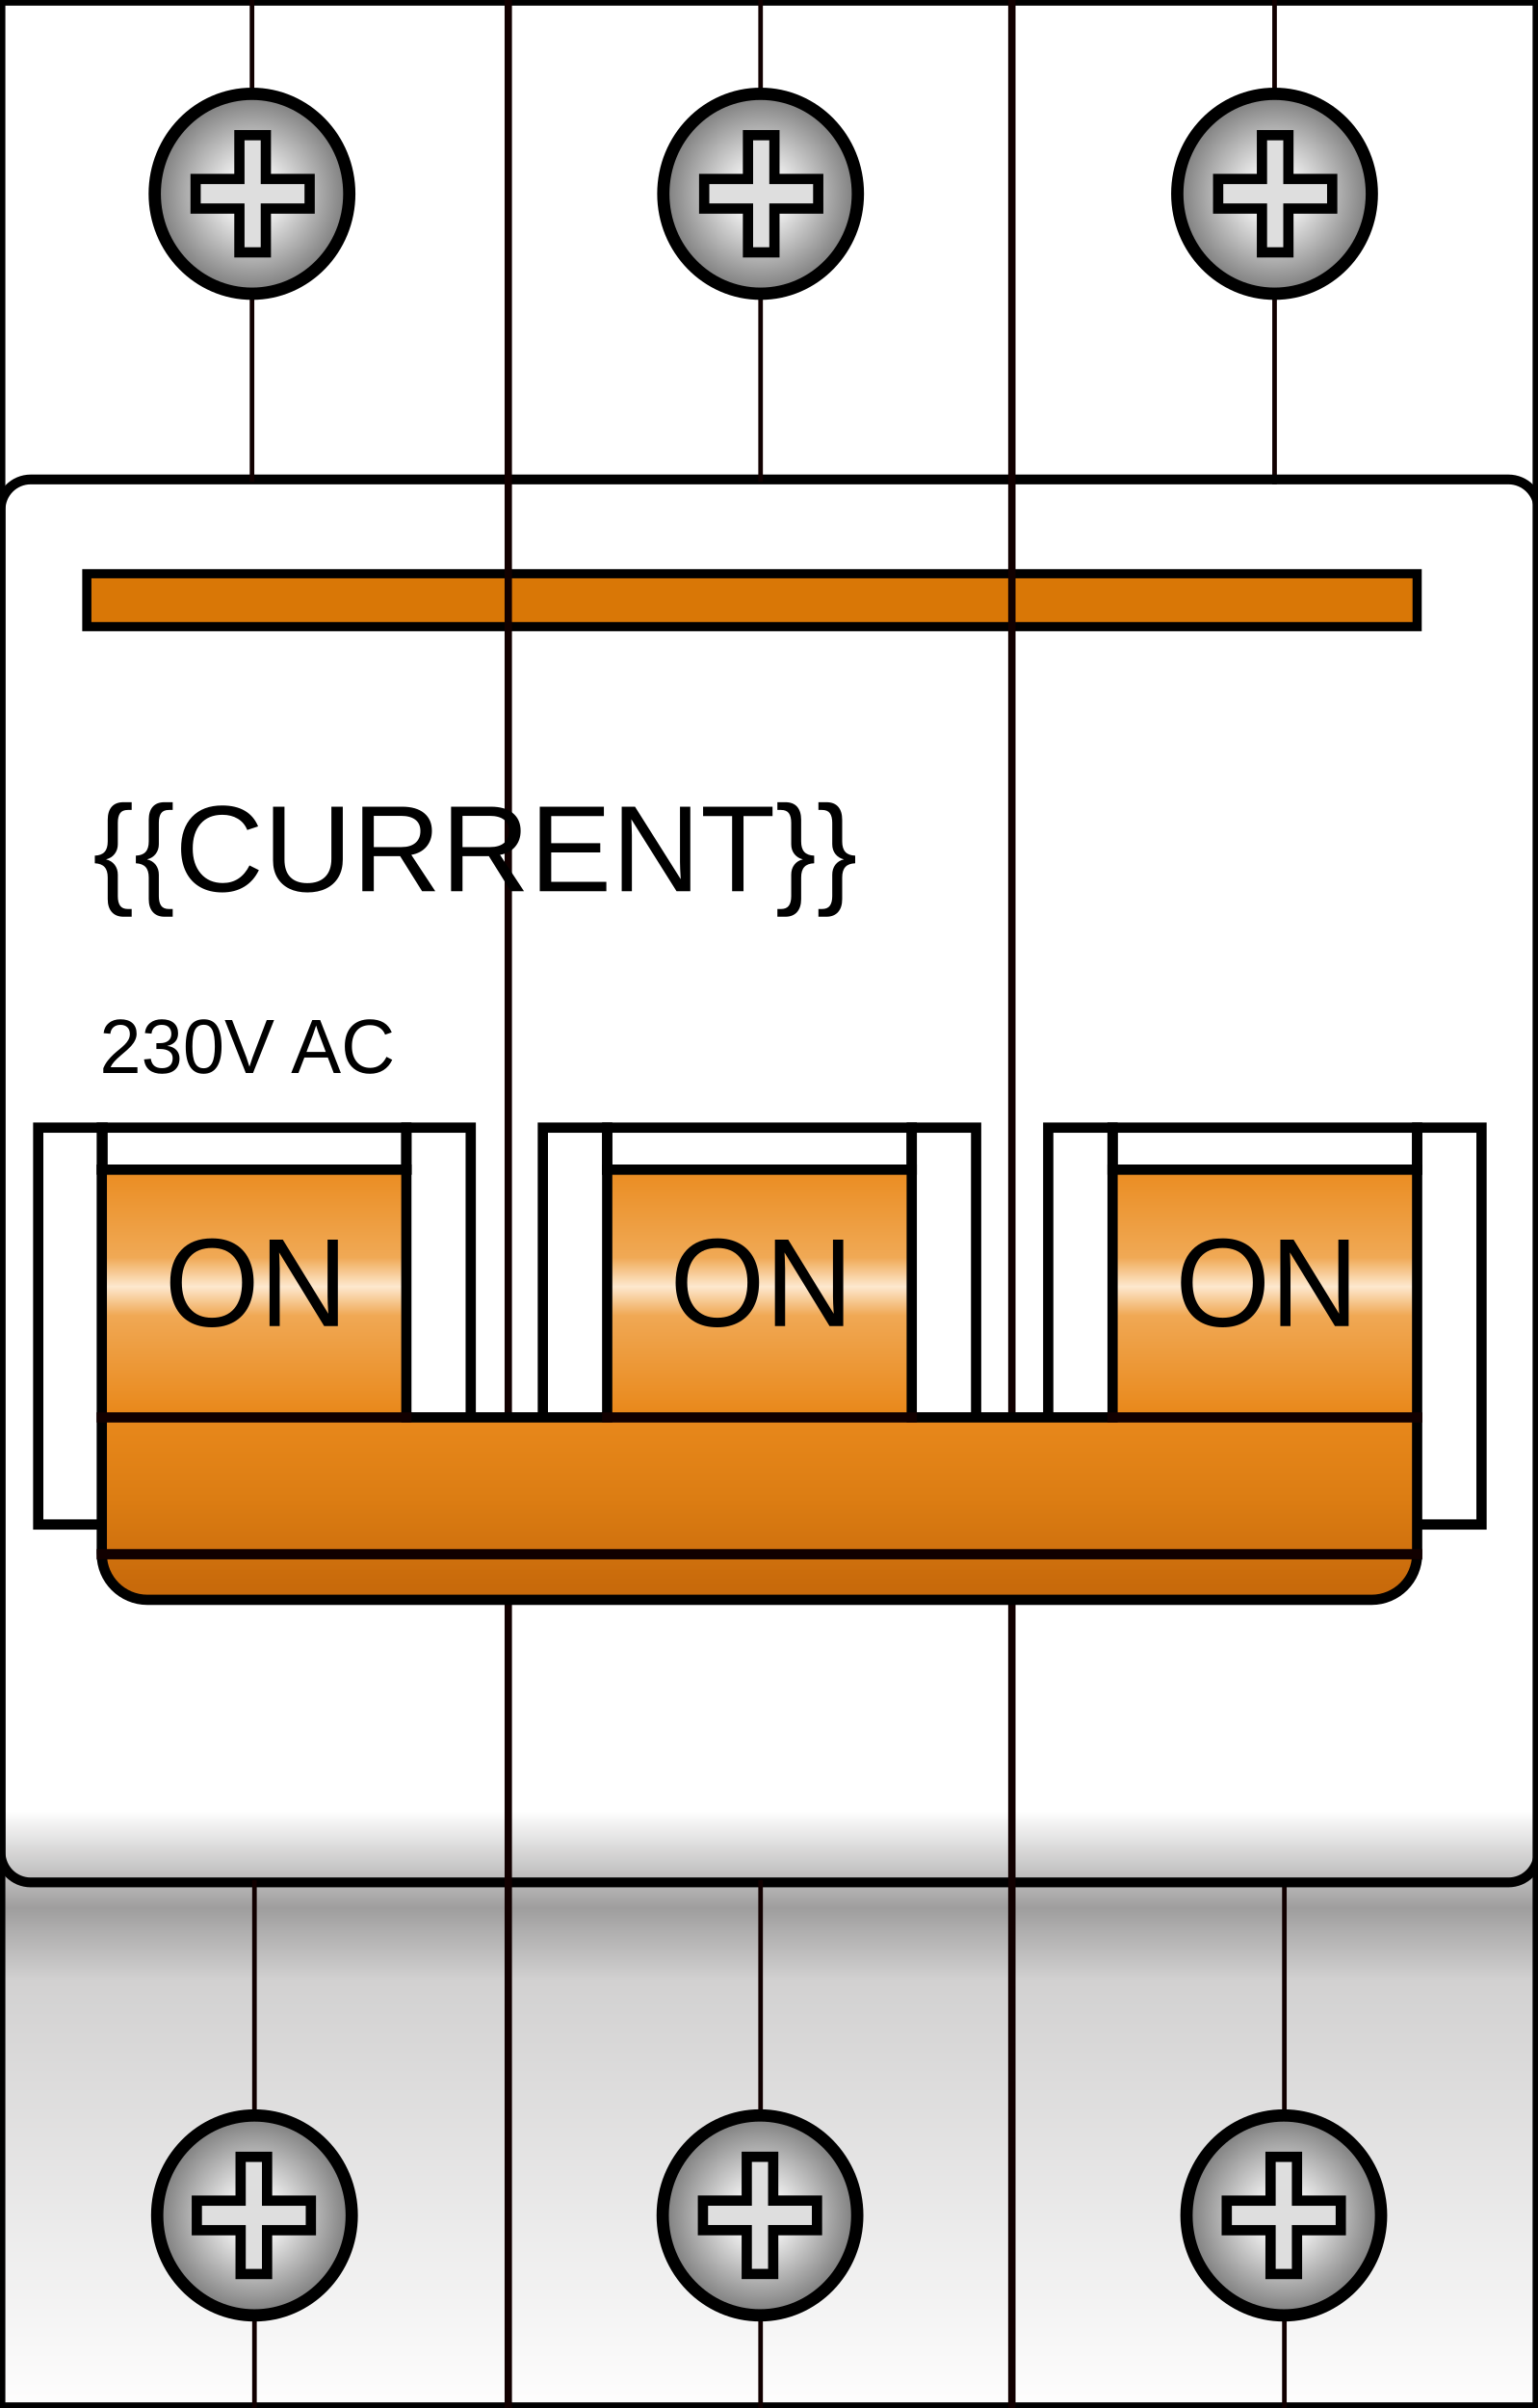
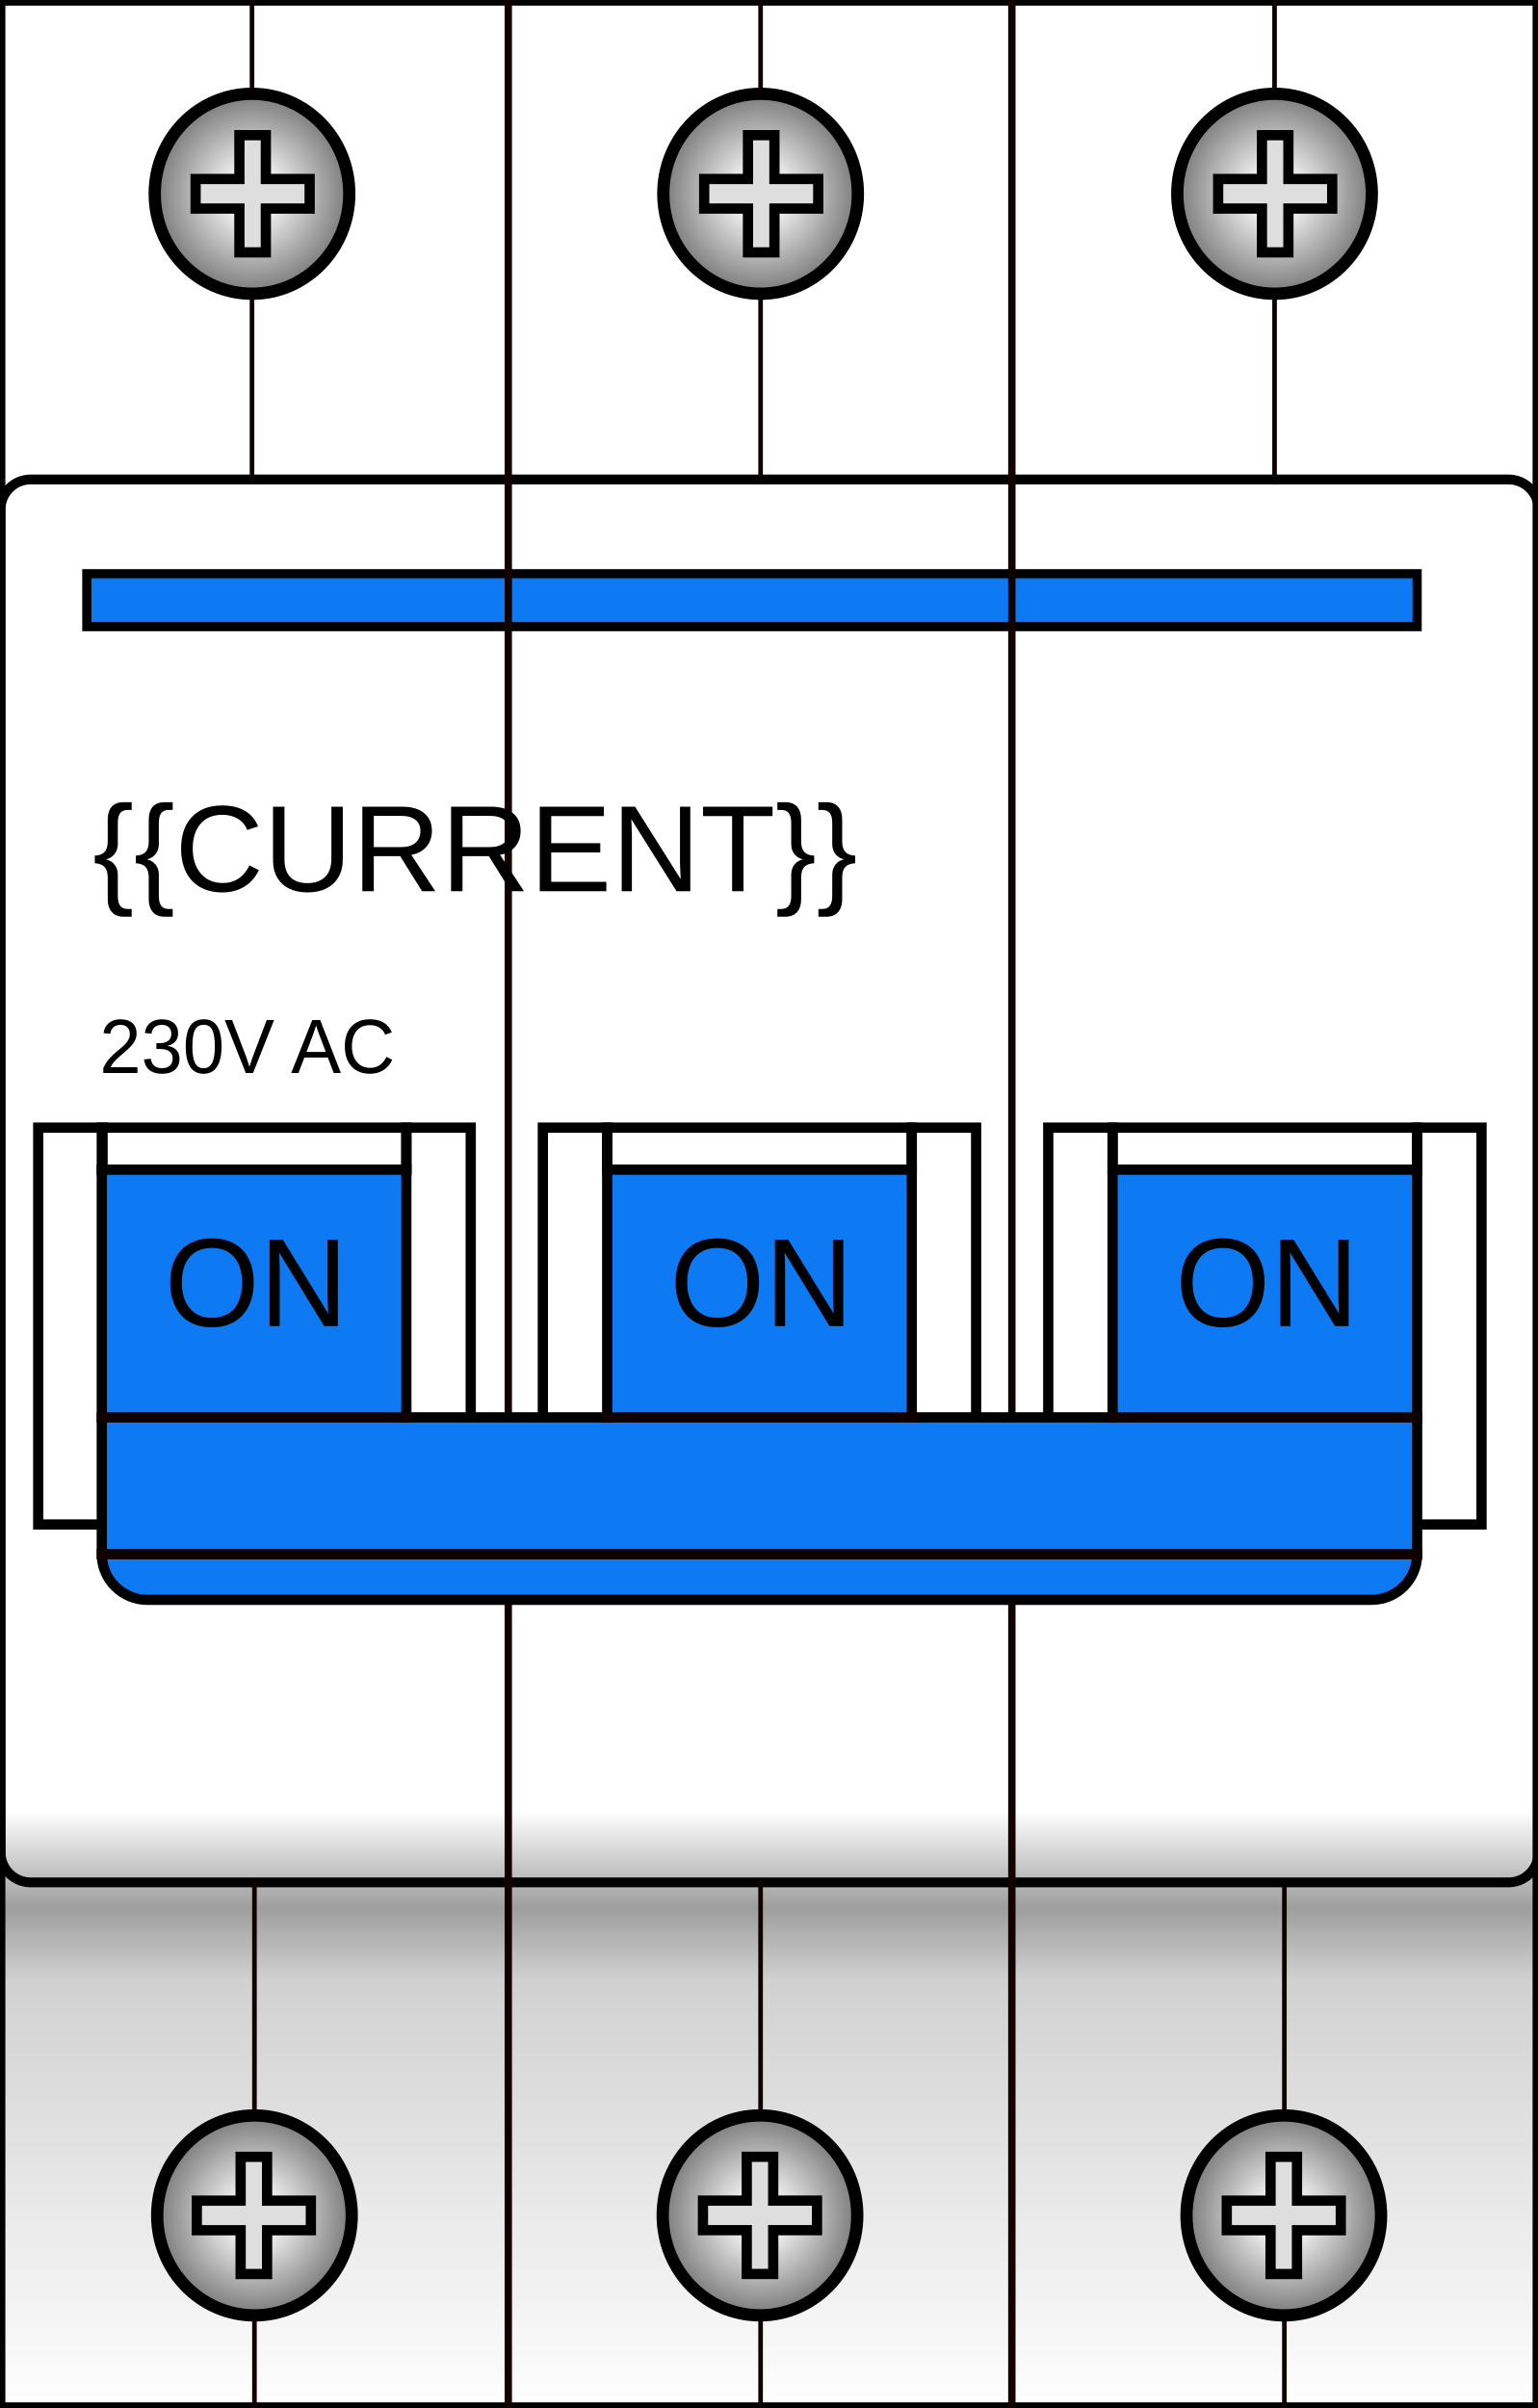
<svg xmlns="http://www.w3.org/2000/svg" width="100%" height="100%" viewBox="0 0 626 980" version="1.1" style="fill-rule:evenodd;clip-rule:evenodd;stroke-linecap:square;stroke-miterlimit:1.5;">
  <g>
    <rect x="-0.269" y="-0.157" width="626.539" height="980.315" style="fill:url(#_Linear1);stroke:#000;stroke-width:4.9px;" />
    <path d="M522.794,766.094l0,214.082" style="fill:none;stroke:#100;stroke-width:1.87px;" />
    <path d="M518.794,0.843l0,195.304" style="fill:none;stroke:#100;stroke-width:1.87px;" />
    <ellipse cx="522.544" cy="901.629" rx="39.595" ry="40.68" style="fill:url(#_Radial2);stroke:#000;stroke-width:5px;stroke-linecap:round;stroke-linejoin:round;" />
    <ellipse cx="518.794" cy="78.86" rx="39.595" ry="40.68" style="fill:url(#_Radial3);stroke:#000;stroke-width:5px;stroke-linecap:round;stroke-linejoin:round;" />
    <path d="M542.254,72.842l-17.828,0l0,-17.828l-10.764,0l0,17.828l-17.828,0l0,12.036l17.828,0l0,17.828l10.764,0l0,-17.828l17.828,0l0,-12.036Z" style="fill:#dedede;stroke:#000;stroke-width:4.17px;" />
    <path d="M545.754,895.611l-17.828,0l0,-17.828l-10.764,0l0,17.828l-17.828,0l0,12.036l17.828,0l0,17.828l10.764,0l0,-17.828l17.828,0l0,-12.036Z" style="fill:#dedede;stroke:#000;stroke-width:4.17px;" />
    <path d="M247.148,476.014l-0,-17.092l123.968,0l0,17.092l-123.968,0" style="fill:none;stroke:#000;stroke-width:4.17px;" />
    <path d="M371.116,620.434l26.204,0l0,-161.513l-26.204,0l0,17.092" style="fill:none;stroke:#000;stroke-width:4.17px;" />
    <path d="M41.747,476.014l0,-17.092l-26.187,0l0,161.513l26.187,0" style="fill:none;stroke:#000;stroke-width:4.17px;" />
    <path d="M247.148,476.014l0,-17.092l-26.187,0l0,161.513l26.187,0" style="fill:none;stroke:#000;stroke-width:4.17px;" />
    <path d="M41.434,476.014l-0,-17.092l123.968,0l0,17.092l-123.968,0" style="fill:none;stroke:#000;stroke-width:4.17px;" />
    <path d="M165.402,620.434l26.204,0l0,-161.513l-26.204,0l0,17.092" style="fill:none;stroke:#000;stroke-width:4.17px;" />
    <g transform="matrix(0.973322,0,0,1,-31.2297,0)">
      <g transform="matrix(31.31152,0,0,31.31152,197.3044,436.686)" />
      <text x="73.709px" y="436.686px" style="font-family:'ArialMT', 'Arial', sans-serif;font-size:31.312px;">230V <tspan x="153.808px 174.692px " y="436.686px 436.686px ">AC</tspan>
      </text>
    </g>
    <path d="M452.862,476.014l-0,-17.092l123.968,0l0,17.092l-123.968,0" style="fill:none;stroke:#000;stroke-width:4.17px;" />
    <path d="M576.83,620.434l26.204,0l0,-161.513l-26.204,0l0,17.092" style="fill:none;stroke:#000;stroke-width:4.17px;" />
    <path d="M452.862,476.014l0,-17.092l-26.187,0l0,161.513l26.187,0" style="fill:none;stroke:#000;stroke-width:4.17px;" />
    <path d="M626.269,207.379l0,546.461c0,6.763 -5.49,12.253 -12.253,12.253l-601.532,0c-6.763,0 -12.253,-5.49 -12.253,-12.253l0,-546.461c0,-6.763 5.49,-12.253 12.253,-12.253l601.532,0c6.763,0 12.253,5.49 12.253,12.253Z" style="fill:none;stroke:#000;stroke-width:3.99px;" />
    <path d="M103.577,766.094l0,214.082" style="fill:none;stroke:#100;stroke-width:1.87px;" />
    <path d="M102.577,-0.157l0,195.304" style="fill:none;stroke:#100;stroke-width:1.87px;" />
    <ellipse cx="103.577" cy="901.629" rx="39.595" ry="40.68" style="fill:url(#_Radial4);stroke:#000;stroke-width:5px;stroke-linecap:round;stroke-linejoin:round;" />
    <ellipse cx="102.577" cy="78.86" rx="39.595" ry="40.68" style="fill:url(#_Radial5);stroke:#000;stroke-width:5px;stroke-linecap:round;stroke-linejoin:round;" />
    <path d="M126.037,72.842l-17.828,0l0,-17.828l-10.764,0l0,17.828l-17.828,0l0,12.036l17.828,0l0,17.828l10.764,0l0,-17.828l17.828,0l0,-12.036Z" style="fill:#dedede;stroke:#000;stroke-width:4.17px;" />
    <path d="M126.537,895.611l-17.828,0l0,-17.828l-10.764,0l0,17.828l-17.828,0l0,12.036l17.828,0l0,17.828l10.764,0l0,-17.828l17.828,0l0,-12.036Z" style="fill:#dedede;stroke:#000;stroke-width:4.17px;" />
-     <rect x="35.338" y="233.491" width="541.492" height="21.538" style="fill:#d97706;stroke:#000;stroke-width:3.74px;" />
+     <rect x="35.338" y="233.491" width="541.492" height="21.538" style="fill:#0D79F2;stroke:#000;stroke-width:3.74px;" />
    <path d="M411.865,-0.157l0,980.315" style="fill:none;stroke:#100;stroke-width:2.99px;" />
    <path d="M206.89,-0.157l0,980.315" style="fill:none;stroke:#100;stroke-width:2.99px;" />
    <path d="M309.59,766.075l0,214.082" style="fill:none;stroke:#100;stroke-width:1.87px;" />
    <path d="M309.59,-0.176l0,195.304" style="fill:none;stroke:#100;stroke-width:1.87px;" />
    <ellipse cx="309.34" cy="901.611" rx="39.595" ry="40.68" style="fill:url(#_Radial6);stroke:#000;stroke-width:5px;stroke-linecap:round;stroke-linejoin:round;" />
    <ellipse cx="309.59" cy="78.86" rx="39.595" ry="40.68" style="fill:url(#_Radial7);stroke:#000;stroke-width:5px;stroke-linecap:round;stroke-linejoin:round;" />
    <path d="M333.05,72.842l-17.828,0l0,-17.828l-10.764,0l0,17.828l-17.828,0l0,12.036l17.828,0l0,17.828l10.764,0l0,-17.828l17.828,0l0,-12.036Z" style="fill:#dedede;stroke:#000;stroke-width:4.17px;" />
    <path d="M332.55,895.593l-17.828,0l0,-17.828l-10.764,0l0,17.828l-17.828,0l0,12.036l17.828,0l0,17.828l10.764,0l0,-17.828l17.828,0l0,-12.036Z" style="fill:#dedede;stroke:#000;stroke-width:4.17px;" />
    <path d="M41.434,632.53l0,-156.506l123.968,0l0,100.824l81.746,0l0,-100.824l123.968,0l0,100.824l81.746,0l0,-100.824l123.968,0l0,156.506c0,10.244 -8.317,18.561 -18.561,18.561l-498.275,0c-10.244,0 -18.561,-8.317 -18.561,-18.561Z" style="fill:url(#_Linear8);stroke:#000;stroke-width:4.17px;" />
    <path d="M41.434,632.53l535.397,0" style="fill:none;stroke:#100;stroke-width:4.17px;stroke-linejoin:bevel;" />
    <path d="M452.862,576.849l123.968,0" style="fill:none;stroke:#100;stroke-width:4.17px;stroke-linejoin:bevel;" />
    <path d="M247.148,576.849l123.968,0" style="fill:none;stroke:#100;stroke-width:4.17px;stroke-linejoin:bevel;" />
    <path d="M165.402,576.849l-123.968,0" style="fill:none;stroke:#100;stroke-width:4.17px;stroke-linejoin:bevel;" />
    <g transform="matrix(0.973322,0,0,1,-30.77502,0)">
      <g transform="matrix(51.127,0,0,51.127,599.7826,539.68)" />
      <text x="523.092px" y="539.68px" style="font-family:'ArialMT', 'Arial', sans-serif;font-size:51.127px;">ON</text>
    </g>
    <g transform="matrix(0.973322,0,0,1,-36.26309,0)">
      <g transform="matrix(51.127,0,0,51.127,394.0685,539.68)" />
      <text x="317.378px" y="539.68px" style="font-family:'ArialMT', 'Arial', sans-serif;font-size:51.127px;">ON</text>
    </g>
    <g transform="matrix(0.973322,0,0,1,-41.75116,0)">
      <g transform="matrix(51.127,0,0,51.127,188.3545,539.68)" />
      <text x="111.664px" y="539.68px" style="font-family:'ArialMT', 'Arial', sans-serif;font-size:51.127px;">ON</text>
    </g>
    <g transform="matrix(50,0,0,50,126.7363,362.7129)" />
    <text x="37.771px" y="362.713px" style="font-family:'ArialMT', 'Arial', sans-serif;font-size:50px;">{{CURRENT}}</text>
  </g>
  <defs>
    <linearGradient id="_Linear1" x1="0" y1="0" x2="1" y2="0" gradientUnits="userSpaceOnUse" gradientTransform="matrix(0,980.315,-1446.154,0,313,-0.15748)">
      <stop offset="0" style="stop-color:#fff;stop-opacity:1" />
      <stop offset="0.75" style="stop-color:#fff;stop-opacity:1" />
      <stop offset="0.79" style="stop-color:#9f9e9e;stop-opacity:1" />
      <stop offset="0.82" style="stop-color:#d2d1d1;stop-opacity:1" />
      <stop offset="1" style="stop-color:#fff;stop-opacity:1" />
    </linearGradient>
    <radialGradient id="_Radial2" cx="0" cy="0" r="1" gradientUnits="userSpaceOnUse" gradientTransform="matrix(39.59505,0,0,40.68033,522.5438,901.6292)">
      <stop offset="0" style="stop-color:#fff;stop-opacity:1" />
      <stop offset="0.24" style="stop-color:#f3f3f3;stop-opacity:1" />
      <stop offset="0.24" style="stop-color:#f3f3f3;stop-opacity:1" />
      <stop offset="1" style="stop-color:#7a7a7a;stop-opacity:1" />
      <stop offset="1" style="stop-color:#6b6b6b;stop-opacity:1" />
    </radialGradient>
    <radialGradient id="_Radial3" cx="0" cy="0" r="1" gradientUnits="userSpaceOnUse" gradientTransform="matrix(39.59505,0,0,40.68033,518.7938,78.86028)">
      <stop offset="0" style="stop-color:#fff;stop-opacity:1" />
      <stop offset="0.24" style="stop-color:#f3f3f3;stop-opacity:1" />
      <stop offset="0.24" style="stop-color:#f3f3f3;stop-opacity:1" />
      <stop offset="1" style="stop-color:#7a7a7a;stop-opacity:1" />
      <stop offset="1" style="stop-color:#6b6b6b;stop-opacity:1" />
    </radialGradient>
    <radialGradient id="_Radial4" cx="0" cy="0" r="1" gradientUnits="userSpaceOnUse" gradientTransform="matrix(39.59505,0,0,40.68033,103.5772,901.6292)">
      <stop offset="0" style="stop-color:#fff;stop-opacity:1" />
      <stop offset="0.24" style="stop-color:#f3f3f3;stop-opacity:1" />
      <stop offset="0.24" style="stop-color:#f3f3f3;stop-opacity:1" />
      <stop offset="1" style="stop-color:#7a7a7a;stop-opacity:1" />
      <stop offset="1" style="stop-color:#6b6b6b;stop-opacity:1" />
    </radialGradient>
    <radialGradient id="_Radial5" cx="0" cy="0" r="1" gradientUnits="userSpaceOnUse" gradientTransform="matrix(39.59505,0,0,40.68033,102.5772,78.86028)">
      <stop offset="0" style="stop-color:#fff;stop-opacity:1" />
      <stop offset="0.24" style="stop-color:#f3f3f3;stop-opacity:1" />
      <stop offset="0.24" style="stop-color:#f3f3f3;stop-opacity:1" />
      <stop offset="1" style="stop-color:#7a7a7a;stop-opacity:1" />
      <stop offset="1" style="stop-color:#6b6b6b;stop-opacity:1" />
    </radialGradient>
    <radialGradient id="_Radial6" cx="0" cy="0" r="1" gradientUnits="userSpaceOnUse" gradientTransform="matrix(39.59505,0,0,40.68033,309.3396,901.6108)">
      <stop offset="0" style="stop-color:#fff;stop-opacity:1" />
      <stop offset="0.24" style="stop-color:#f3f3f3;stop-opacity:1" />
      <stop offset="0.24" style="stop-color:#f3f3f3;stop-opacity:1" />
      <stop offset="1" style="stop-color:#7a7a7a;stop-opacity:1" />
      <stop offset="1" style="stop-color:#6b6b6b;stop-opacity:1" />
    </radialGradient>
    <radialGradient id="_Radial7" cx="0" cy="0" r="1" gradientUnits="userSpaceOnUse" gradientTransform="matrix(39.59505,0,0,40.68033,309.5897,78.86028)">
      <stop offset="0" style="stop-color:#fff;stop-opacity:1" />
      <stop offset="0.24" style="stop-color:#f3f3f3;stop-opacity:1" />
      <stop offset="0.24" style="stop-color:#f3f3f3;stop-opacity:1" />
      <stop offset="1" style="stop-color:#7a7a7a;stop-opacity:1" />
      <stop offset="1" style="stop-color:#6b6b6b;stop-opacity:1" />
    </radialGradient>
    <linearGradient id="_Linear8" x1="0" y1="0" x2="1" y2="0" gradientUnits="userSpaceOnUse" gradientTransform="matrix(0,169.5034,-184.4408,0,309.1319,476.0244)">
      <stop offset="0" style="stop-color:#fff;stop-opacity:1" />
-       <stop offset="0" style="stop-color:#ea8c21;stop-opacity:1" />
-       <stop offset="0.21" style="stop-color:#f0a955;stop-opacity:1" />
-       <stop offset="0.28" style="stop-color:#fde8ce;stop-opacity:1" />
-       <stop offset="0.35" style="stop-color:#f0a854;stop-opacity:1" />
-       <stop offset="0.58" style="stop-color:#e9891c;stop-opacity:1" />
-       <stop offset="0.79" style="stop-color:#dc7d13;stop-opacity:1" />
-       <stop offset="1" style="stop-color:#c86a0b;stop-opacity:1" />
+       <stop offset="0" style="stop-color:#0D79F2;stop-opacity:1" />
+       <stop offset="0.21" style="stop-color:#0D79F2;stop-opacity:1" />
+       <stop offset="0.28" style="stop-color:#0D79F2;stop-opacity:1" />
+       <stop offset="0.35" style="stop-color:#0D79F2;stop-opacity:1" />
+       <stop offset="0.58" style="stop-color:#0D79F2;stop-opacity:1" />
+       <stop offset="0.79" style="stop-color:#0D79F2;stop-opacity:1" />
+       <stop offset="1" style="stop-color:#0D79F2;stop-opacity:1" />
    </linearGradient>
  </defs>
</svg>
